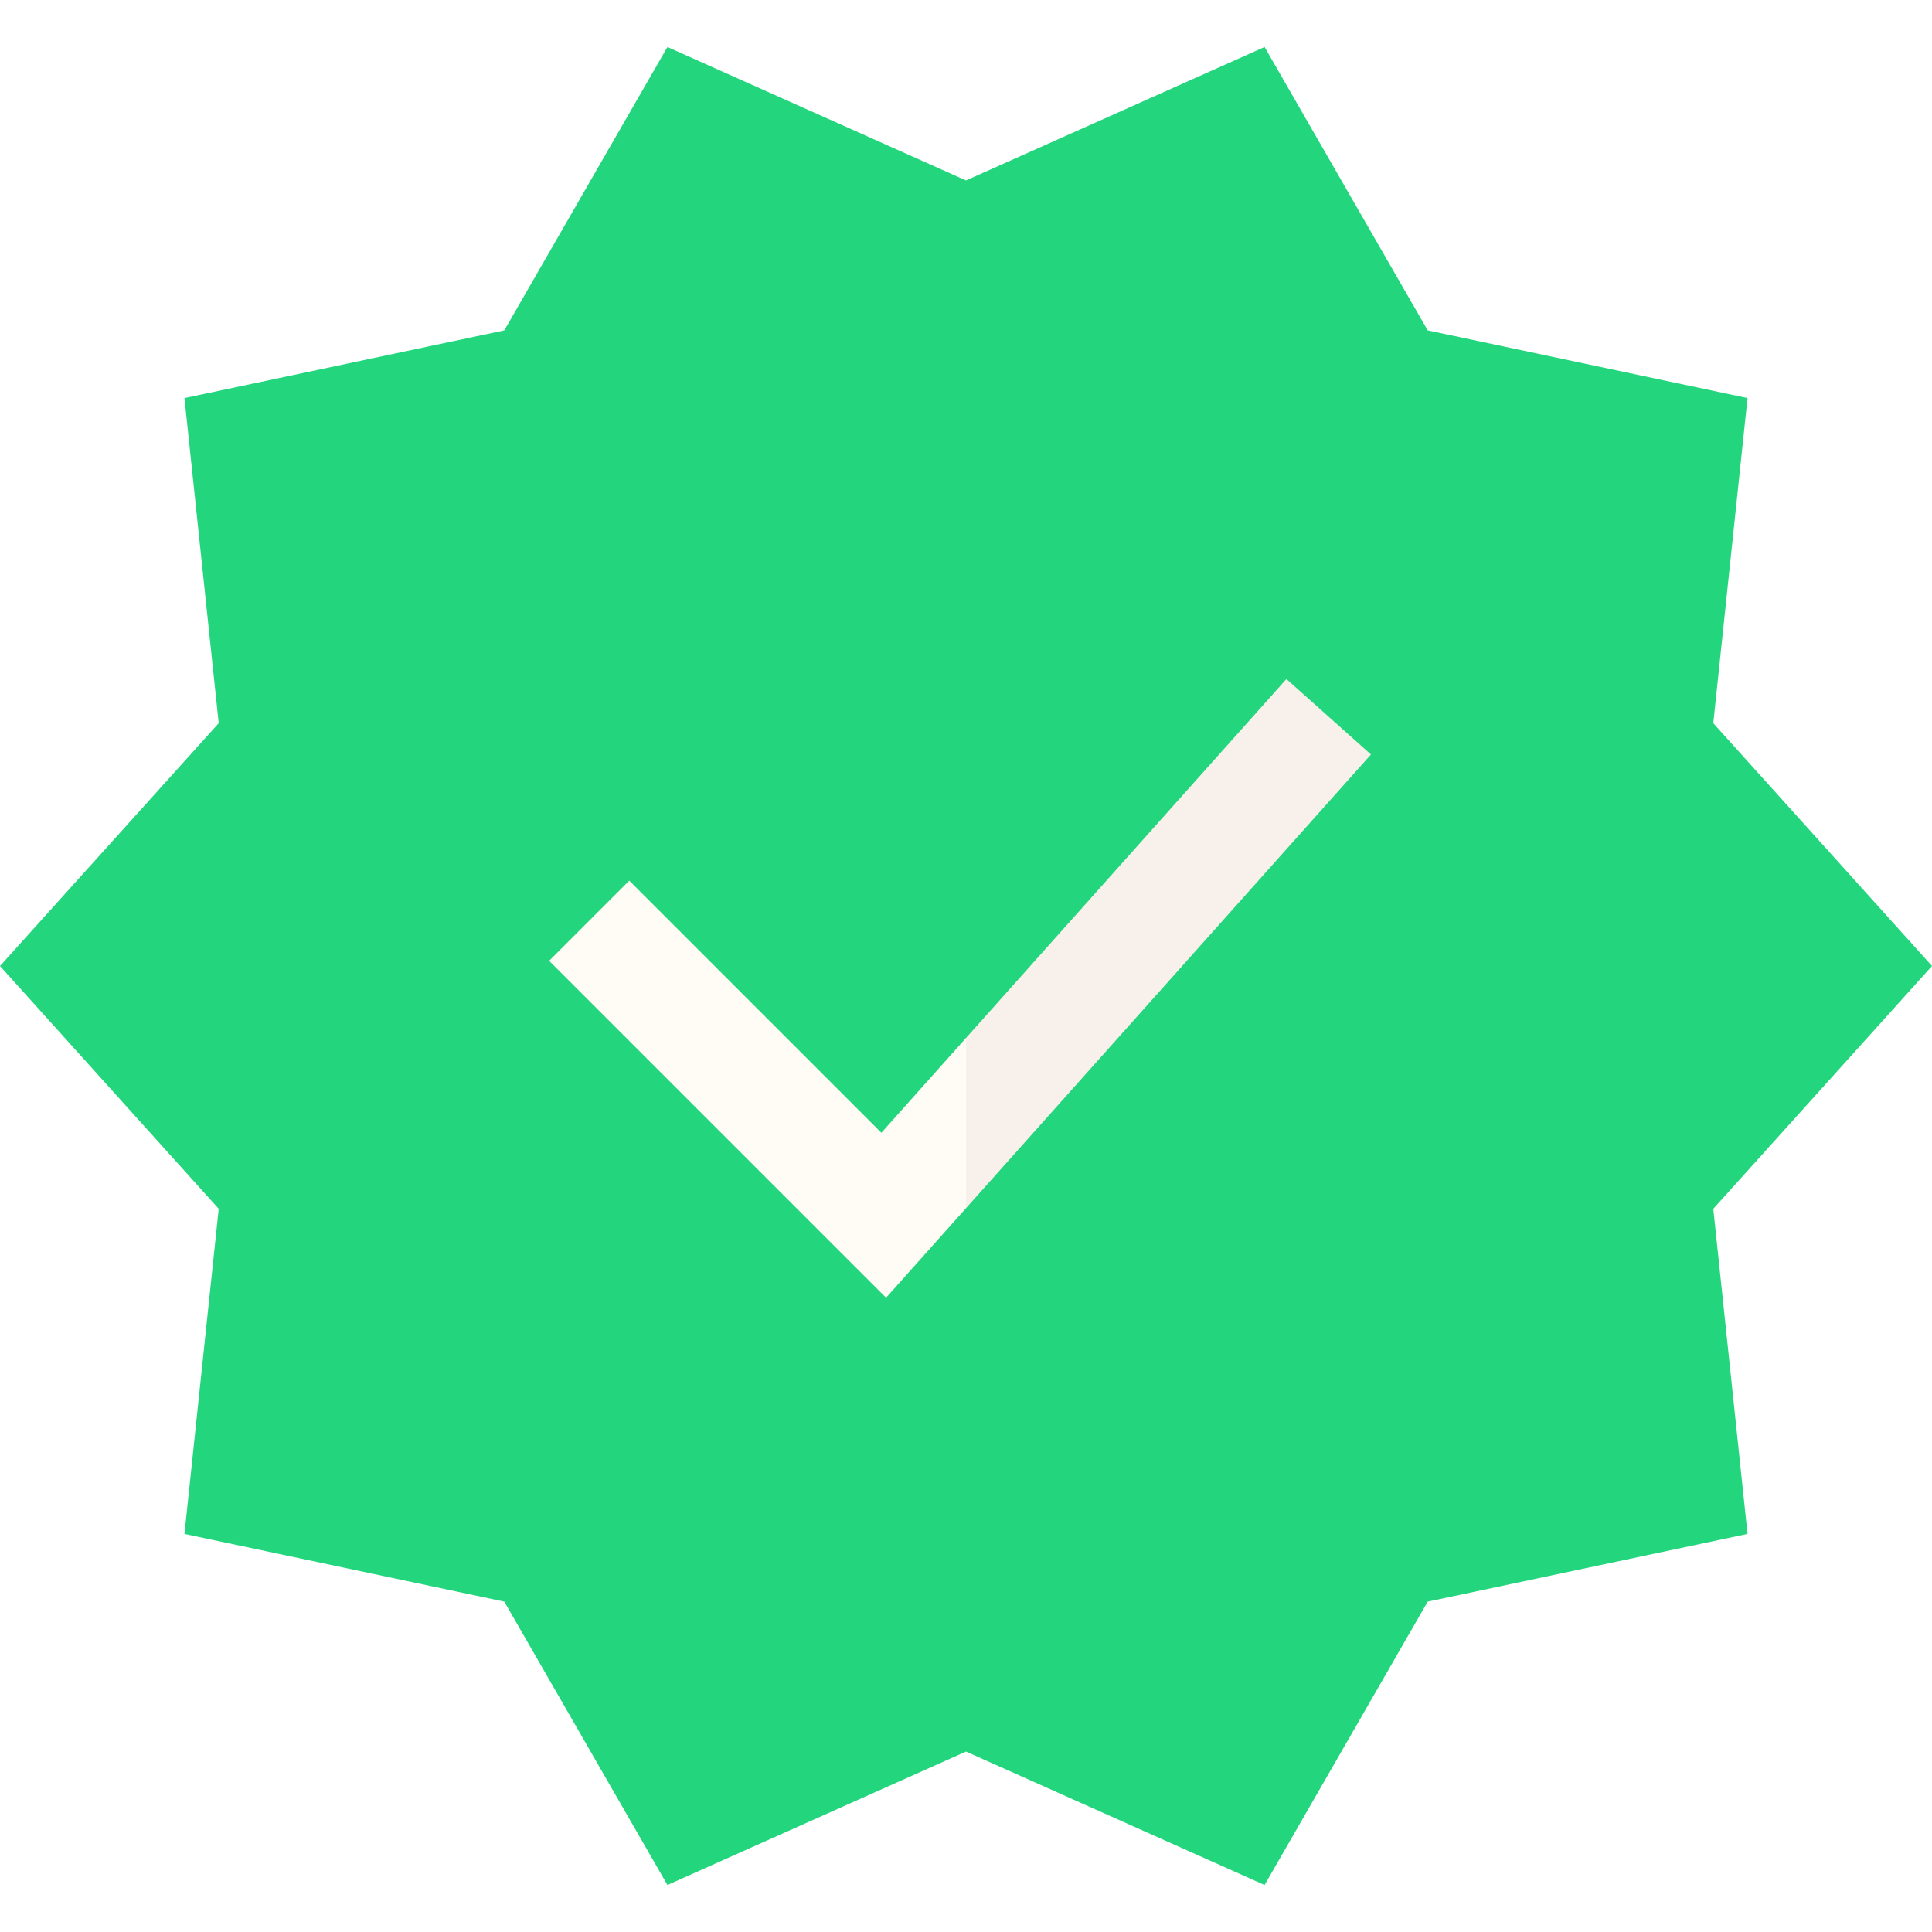
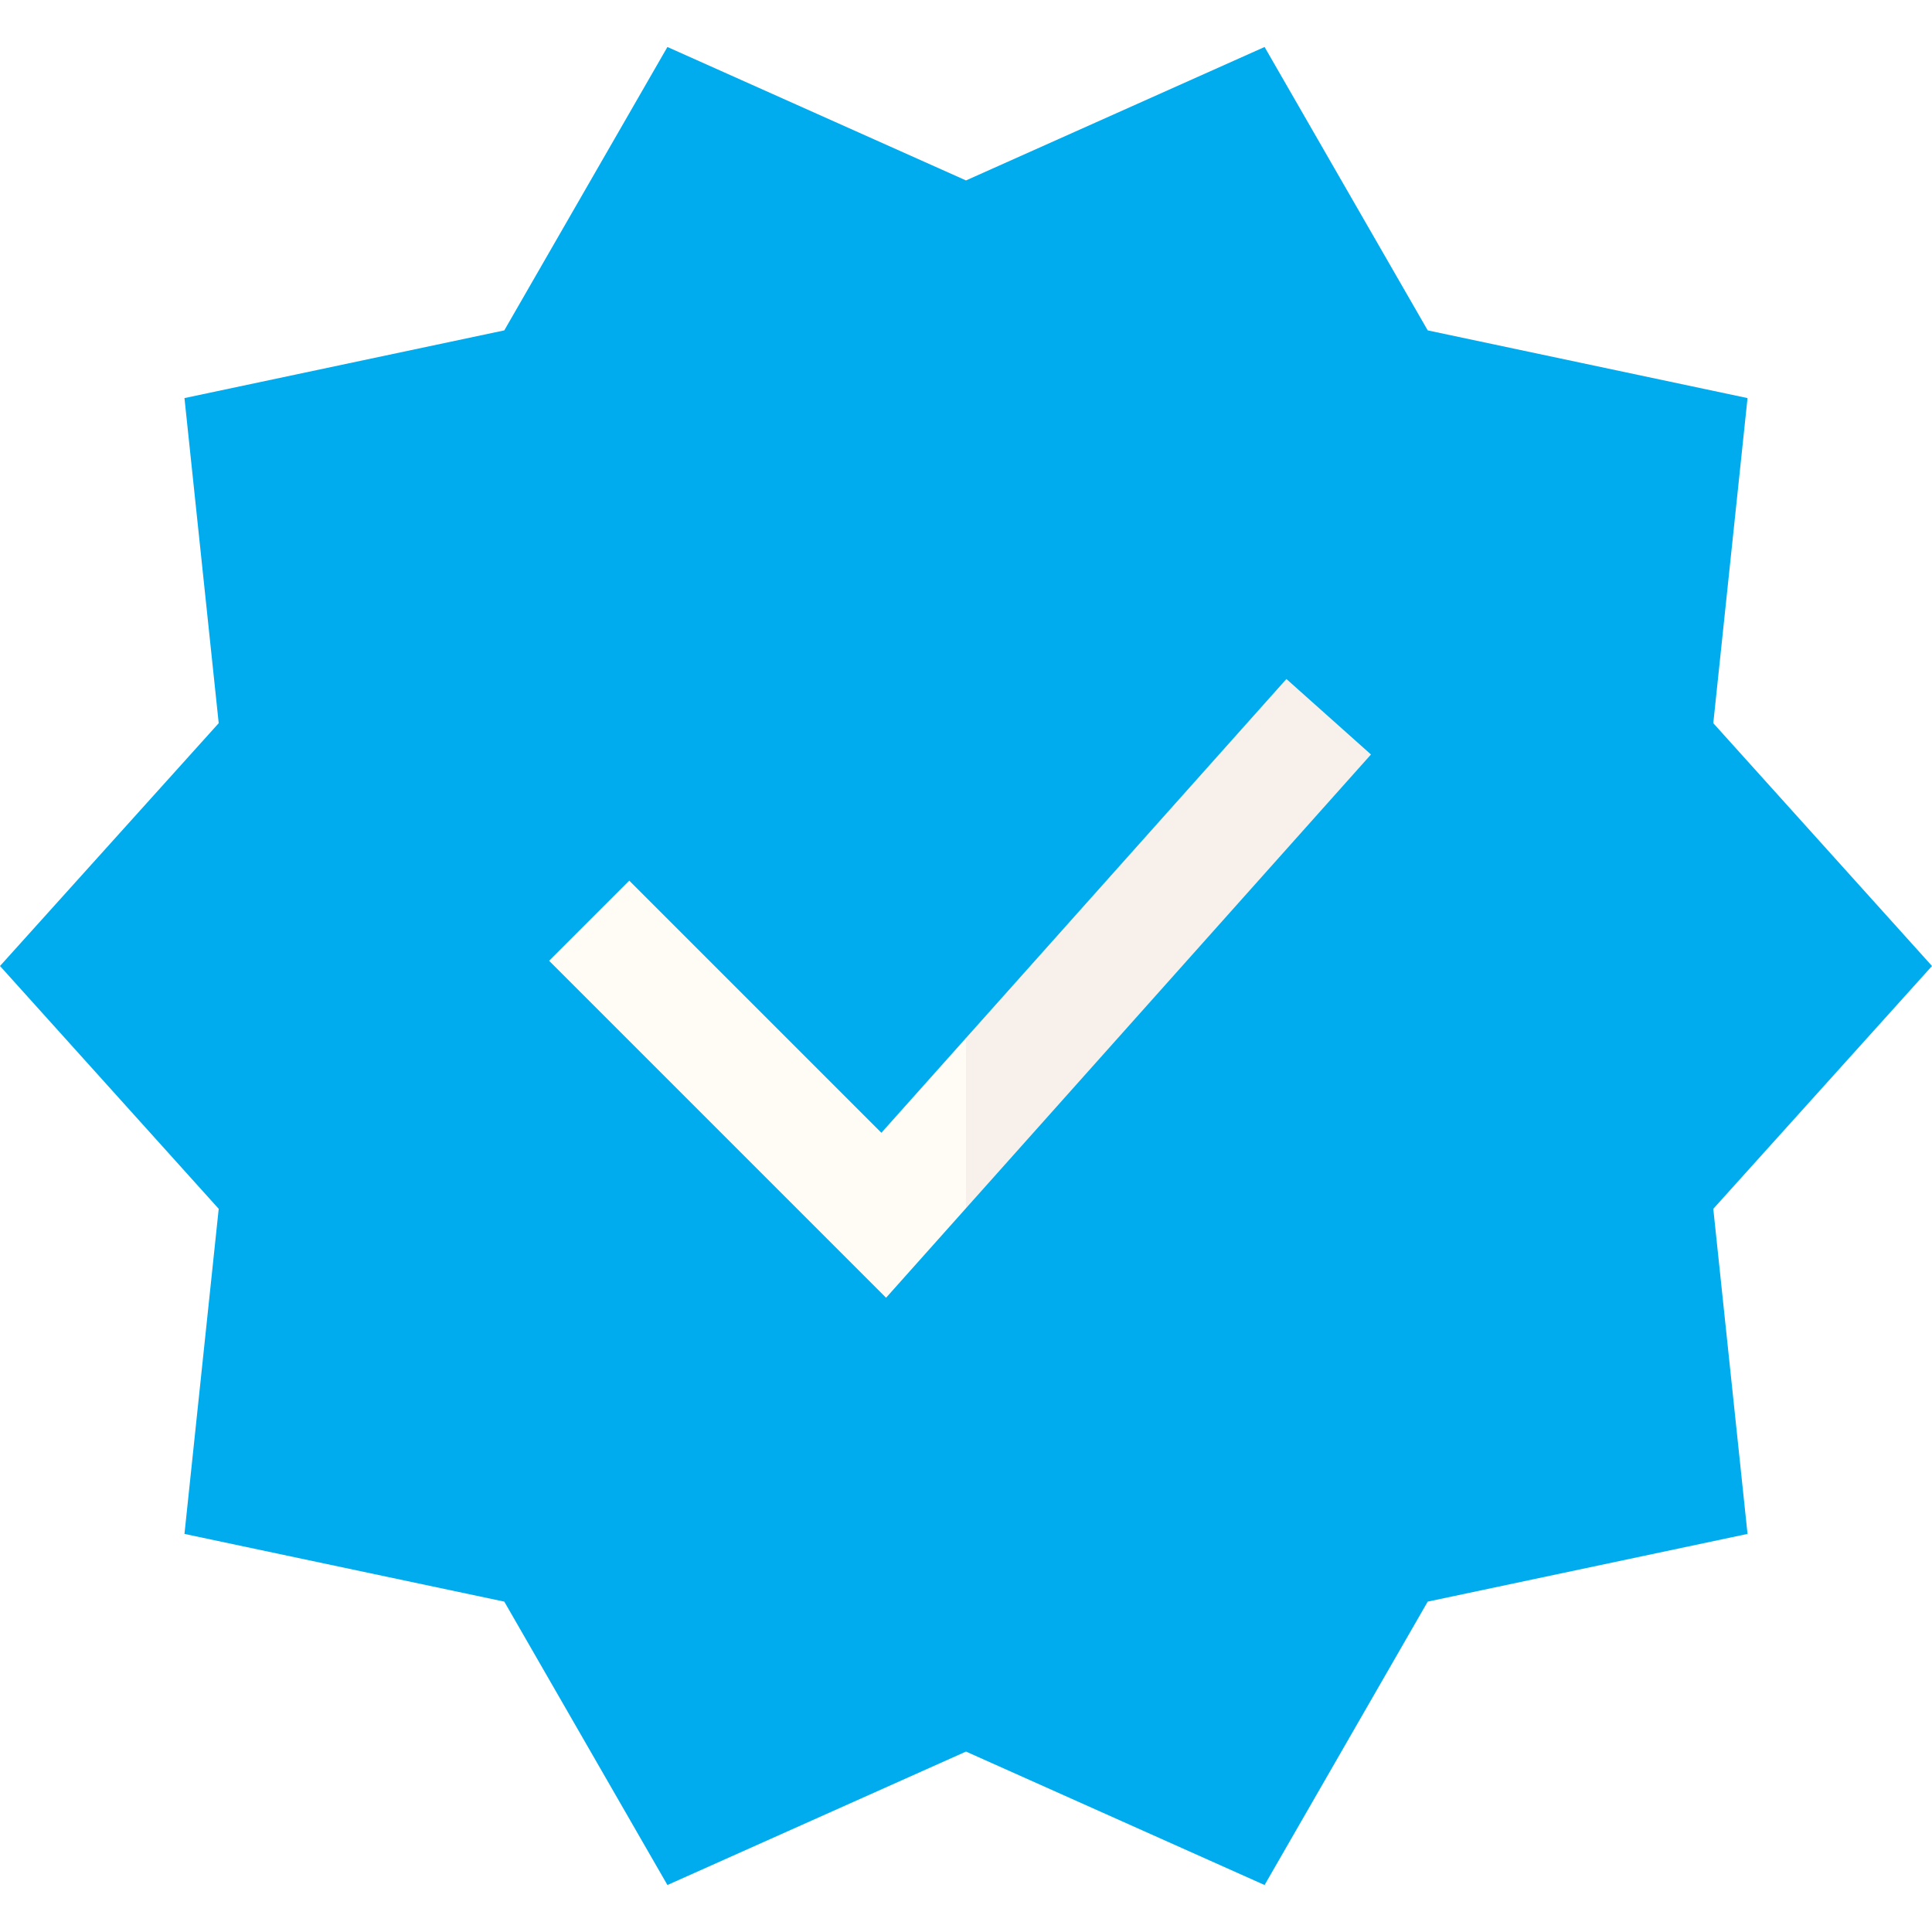
<svg xmlns="http://www.w3.org/2000/svg" id="Layer_1" enable-background="new 0 0 511.375 511.375" height="512" viewBox="0 0 511.375 511.375" width="512">
  <g>
    <g>
-       <path d="m511.375 255.688-57.89-64.273 9.064-86.046-84.651-17.92-43.18-75.012-79.03 35.321-10.667 207.93 10.667 207.929 79.031 35.321 43.179-75.011 84.651-17.921-9.064-86.046z" fill="#23d67d" />
-       <path d="m176.656 12.437-43.179 75.012-84.651 17.921 9.064 86.045-57.89 64.273 57.89 64.272-9.064 86.046 84.651 17.921 43.18 75.011 79.031-35.321v-415.859z" fill="#23D67D" />
+       <path d="m511.375 255.688-57.89-64.273 9.064-86.046-84.651-17.92-43.18-75.012-79.03 35.321-10.667 207.93 10.667 207.929 79.031 35.321 43.179-75.011 84.651-17.921-9.064-86.046z" fill="#00acee" />
+       <path d="m176.656 12.437-43.179 75.012-84.651 17.921 9.064 86.045-57.89 64.273 57.89 64.272-9.064 86.046 84.651 17.921 43.18 75.011 79.031-35.321v-415.859z" fill="#00acee" />
    </g>
    <g>
      <path d="m362.878 199.702-22.381-19.977-84.809 95.016-10.667 23.613 10.667 21.439z" fill="#f7f0eb" />
      <path d="m166.56 233.095-21.212 21.213 89.185 89.186 21.155-23.701v-45.052l-22.393 25.088z" fill="#fffbf5" />
    </g>
  </g>
</svg>
